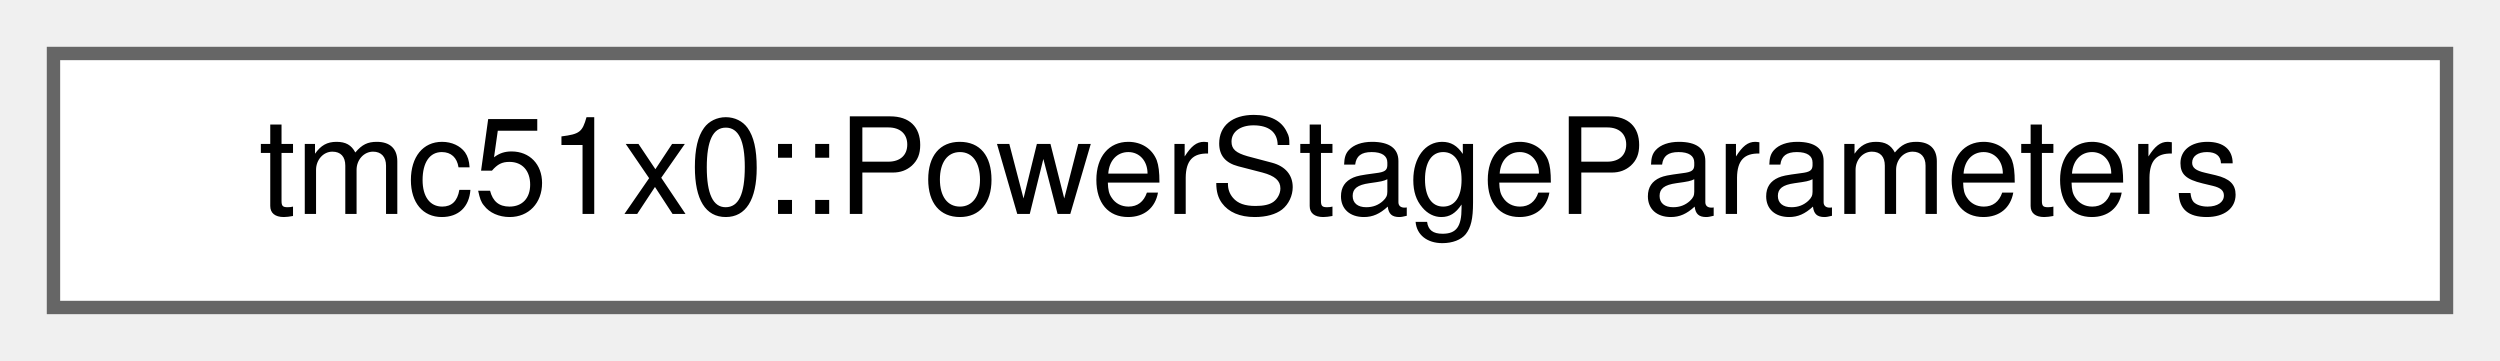
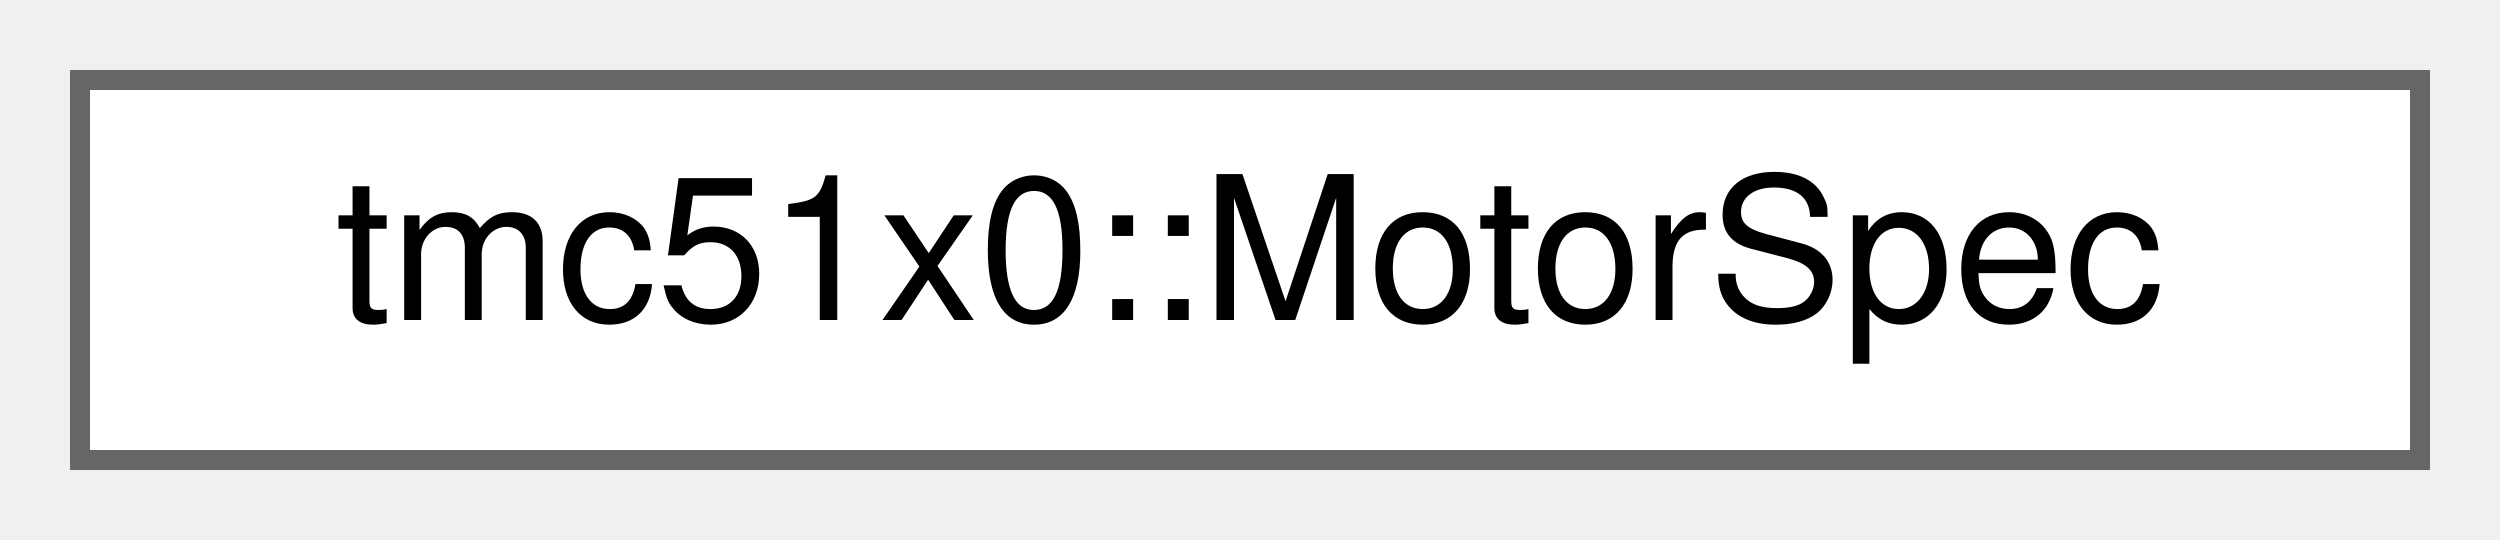
- <svg xmlns="http://www.w3.org/2000/svg" xmlns:xlink="http://www.w3.org/1999/xlink" width="187pt" height="27pt" viewBox="0.00 0.00 187.00 27.00">
+ <svg xmlns="http://www.w3.org/2000/svg" xmlns:xlink="http://www.w3.org/1999/xlink" width="125pt" height="27pt" viewBox="0.00 0.00 125.00 27.00">
  <g id="graph0" class="graph" transform="scale(1 1) rotate(0) translate(4 23)">
    <g id="Node000000" class="node">
      <g id="a_Node000000">
-         <a xlink:href="structtmc51x0_1_1PowerStageParameters.html" target="_top" xlink:title="Power stage parameters structure.">
-           <polygon fill="white" stroke="#666666" points="179,-19 0,-19 0,0 179,0 179,-19" />
-           <text text-anchor="middle" x="89.5" y="-7" font-family="Helvetica,sans-Serif" font-size="10.00">tmc51x0::PowerStageParameters</text>
+         <a xlink:href="structtmc51x0_1_1MotorSpec.html" target="_top" xlink:title="Motor specification structure.">
+           <polygon fill="white" stroke="#666666" points="117,-19 0,-19 0,0 117,0 117,-19" />
+           <text text-anchor="middle" x="58.5" y="-7" font-family="Helvetica,sans-Serif" font-size="10.00">tmc51x0::MotorSpec</text>
        </a>
      </g>
    </g>
  </g>
</svg>
